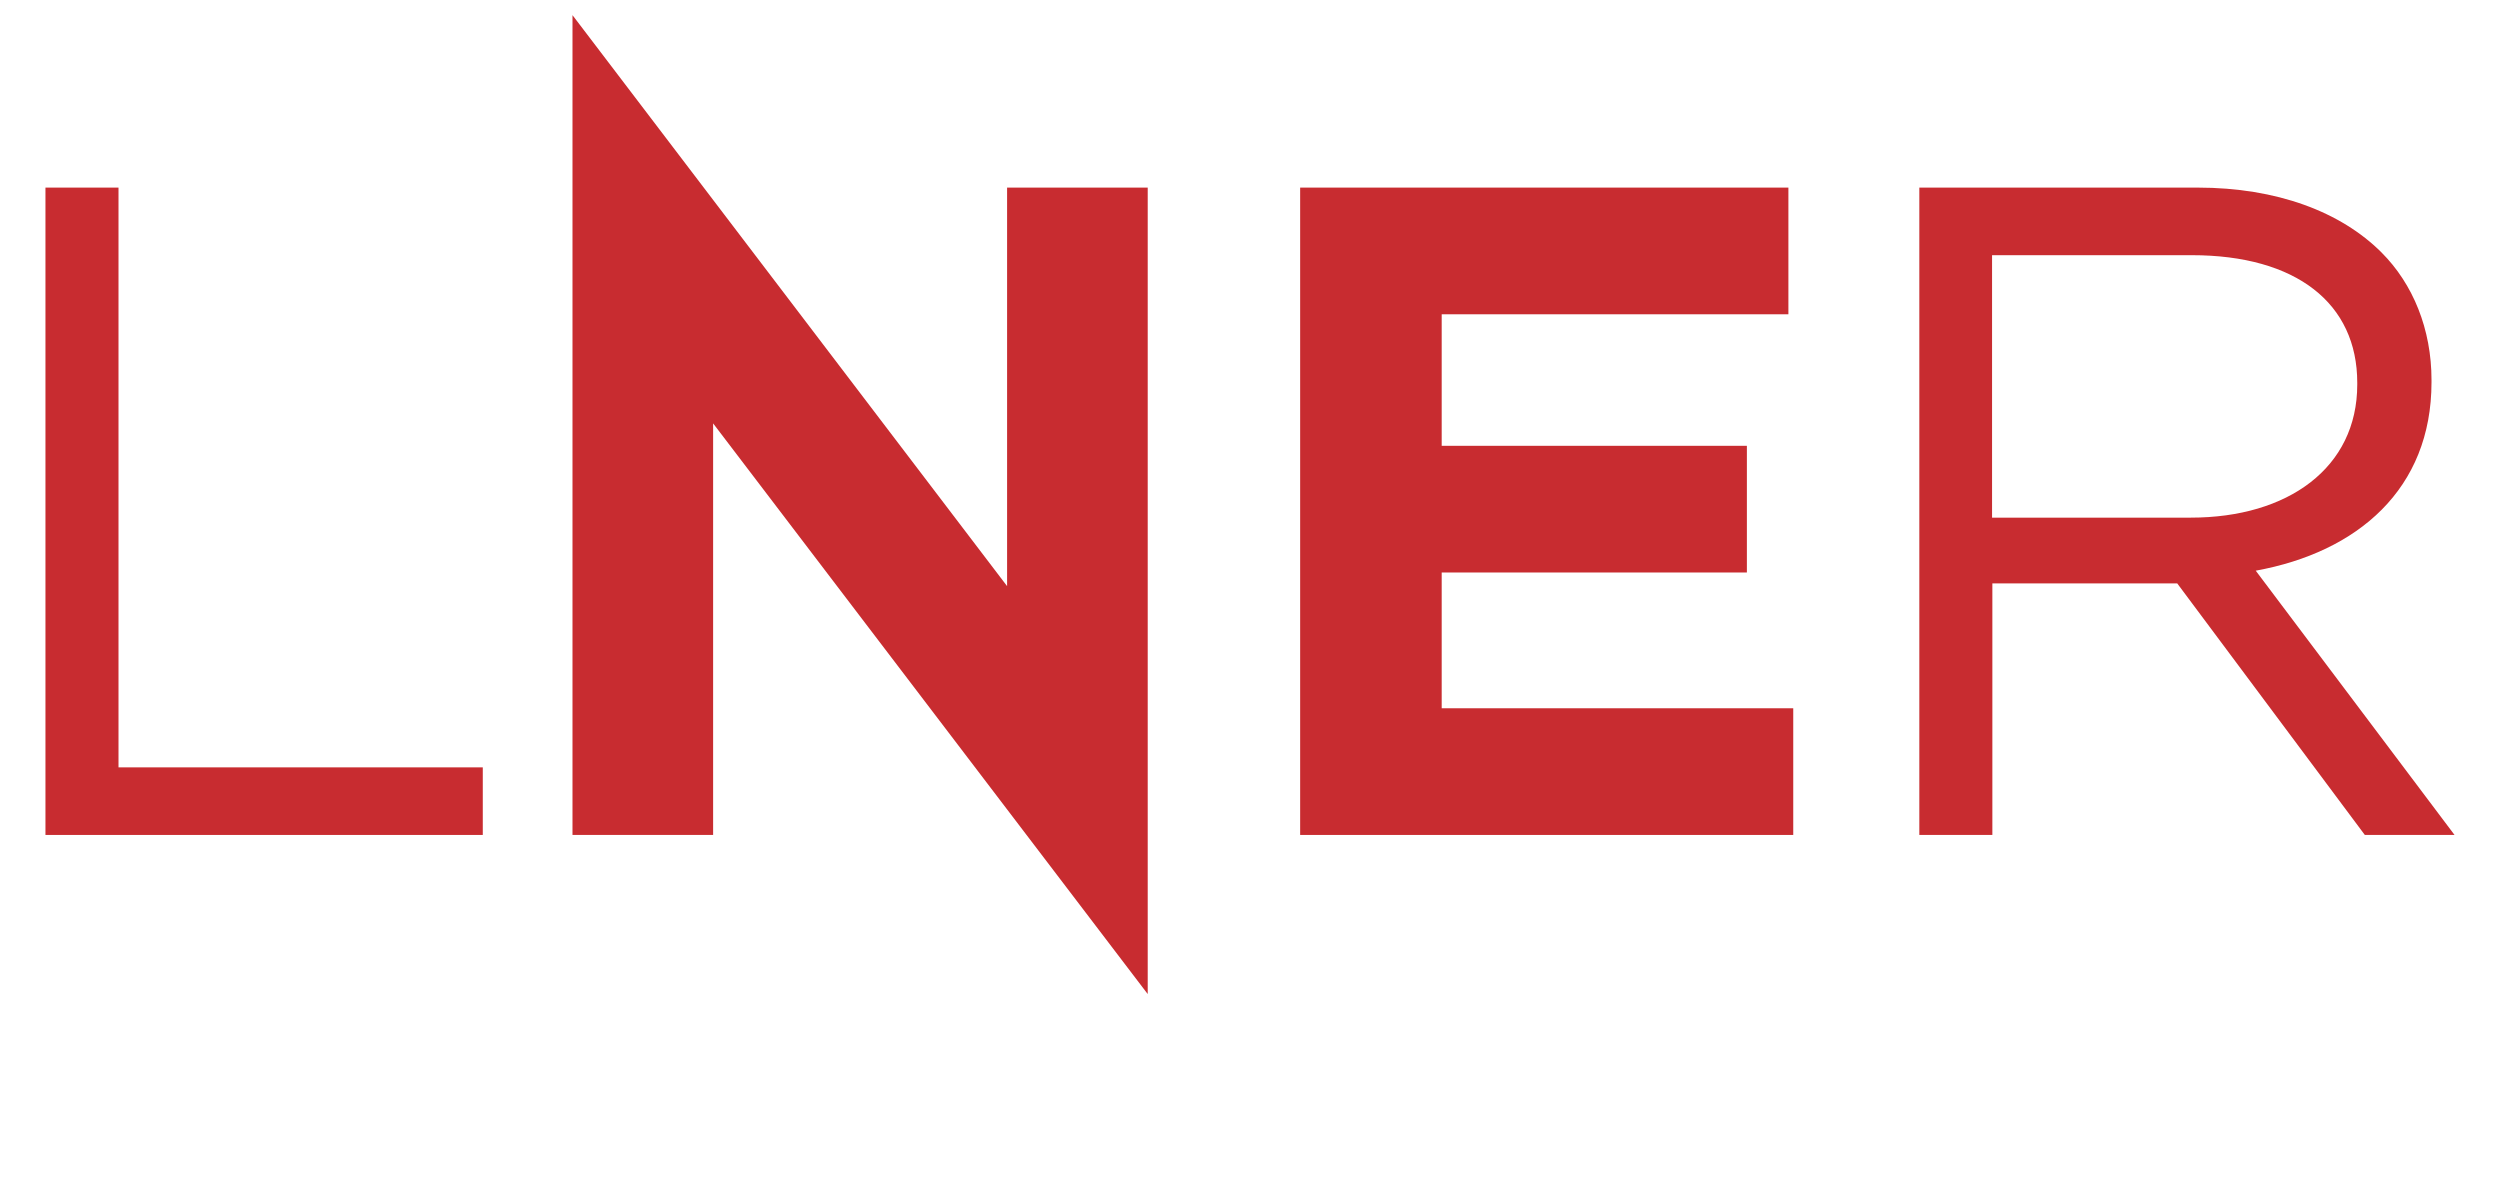
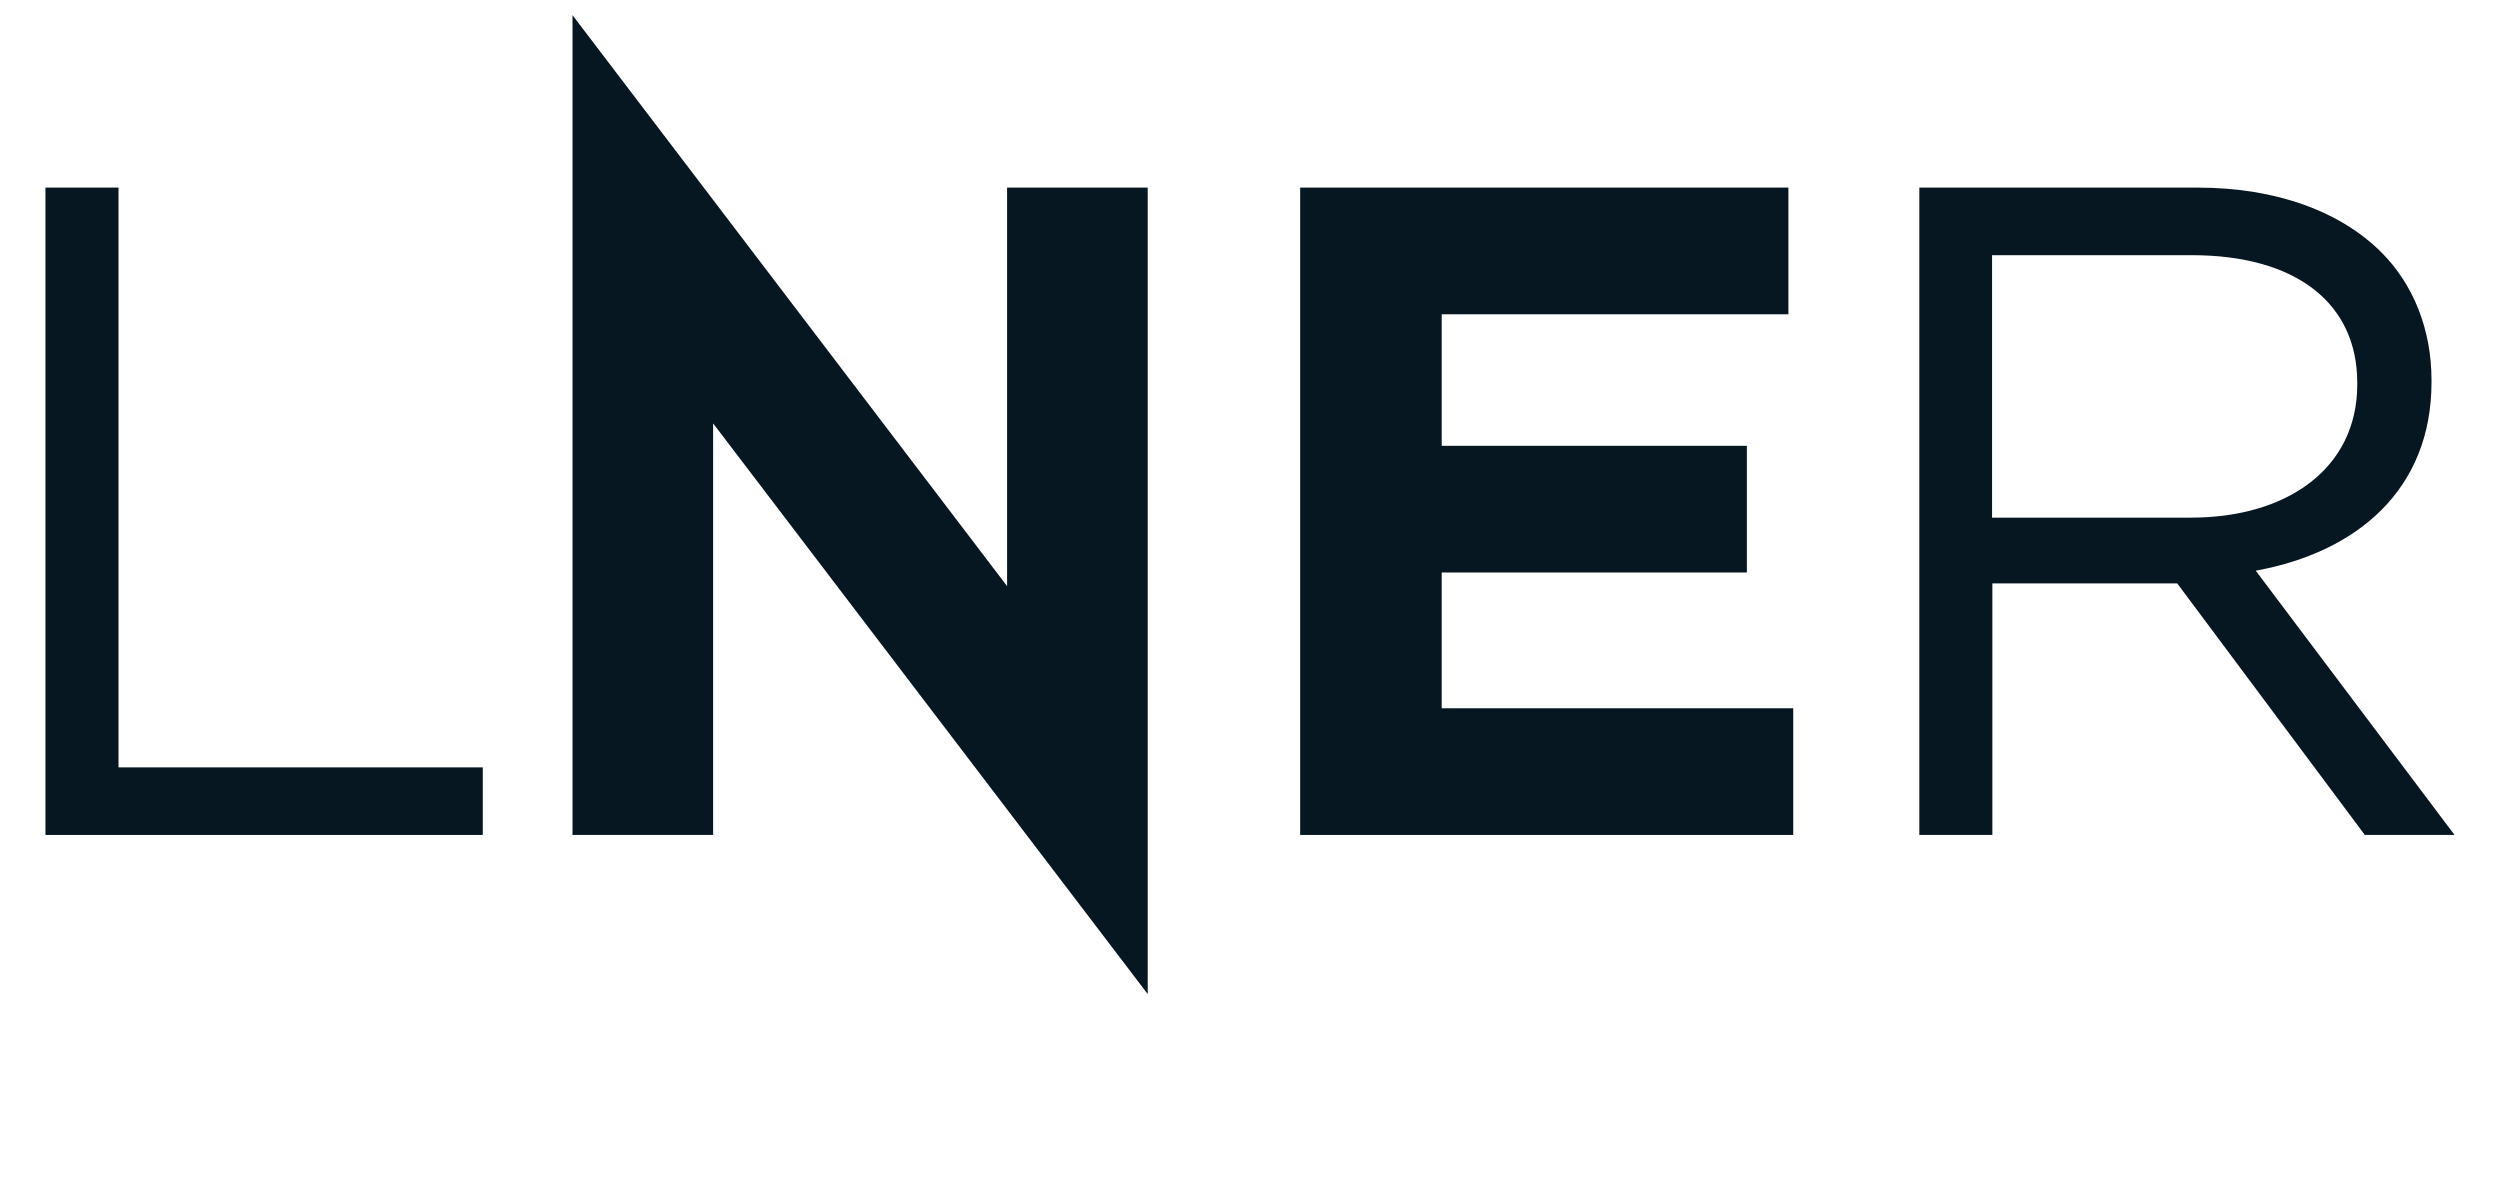
- <svg xmlns="http://www.w3.org/2000/svg" id="vlpa" viewBox="0 0 824.9 391.1">
+ <svg xmlns="http://www.w3.org/2000/svg" id="vlpa" viewBox="0 0 824.9 391.1" fill="#061722" color="#061722">
  <g transform="translate(-8.5,-104.6)">
-     <polygon points="167.8 357.8 47.6 357.8 47.6 166.5 23.5 166.5 23.5 380.1 167.8 380.1" style="fill:#c82c30" />
-     <polygon points="243.8 244.3 387.2 432.6 387.2 166.5 340.8 166.5 340.8 298 197.4 109.6 197.4 380.1 243.8 380.1" style="fill:#c82c30" />
-     <polygon points="484.2 208.3 598.6 208.3 598.6 166.5 437.5 166.5 437.5 380.1 600.2 380.1 600.2 338.3 484.2 338.3 484.2 293.5 584.9 293.5 584.9 251.7 484.2 251.7" style="fill:#c82c30" />
-     <path d="m752.8 292.9c33.6-6.1 58-26.9 58-62.2v-0.7c0-16.8-6.1-31.7-16.5-42.1-13.4-13.4-34.5-21.4-60.7-21.4h-91.8v213.6h24.1v-83h61l61.9 83h29.6zm-87-17.4v-86.7h65.9c34.5 0 54.6 15.9 54.6 42.1v0.6c0 27.5-22.9 43.9-54.9 43.9h-65.6z" style="fill:#c82c30" />
+     <polygon points="167.8 357.8 47.6 357.8 47.6 166.5 23.5 166.5 23.5 380.1 167.8 380.1" style="fill:#061722" />
+     <polygon points="243.8 244.3 387.2 432.6 387.2 166.5 340.8 166.5 340.8 298 197.4 109.6 197.4 380.1 243.8 380.1" style="fill:#061722" />
+     <polygon points="484.2 208.3 598.6 208.3 598.6 166.5 437.5 166.5 437.5 380.1 600.2 380.1 600.2 338.3 484.2 338.3 484.2 293.5 584.9 293.5 584.9 251.7 484.2 251.7" style="fill:#061722" />
+     <path d="m752.8 292.9c33.6-6.1 58-26.9 58-62.2v-0.7c0-16.8-6.1-31.7-16.5-42.1-13.4-13.4-34.5-21.4-60.7-21.4h-91.8v213.6h24.1v-83h61l61.9 83h29.6zm-87-17.4v-86.7h65.9c34.5 0 54.6 15.9 54.6 42.1v0.6c0 27.5-22.9 43.9-54.9 43.9h-65.6z" style="fill:#061722" />
  </g>
</svg>
